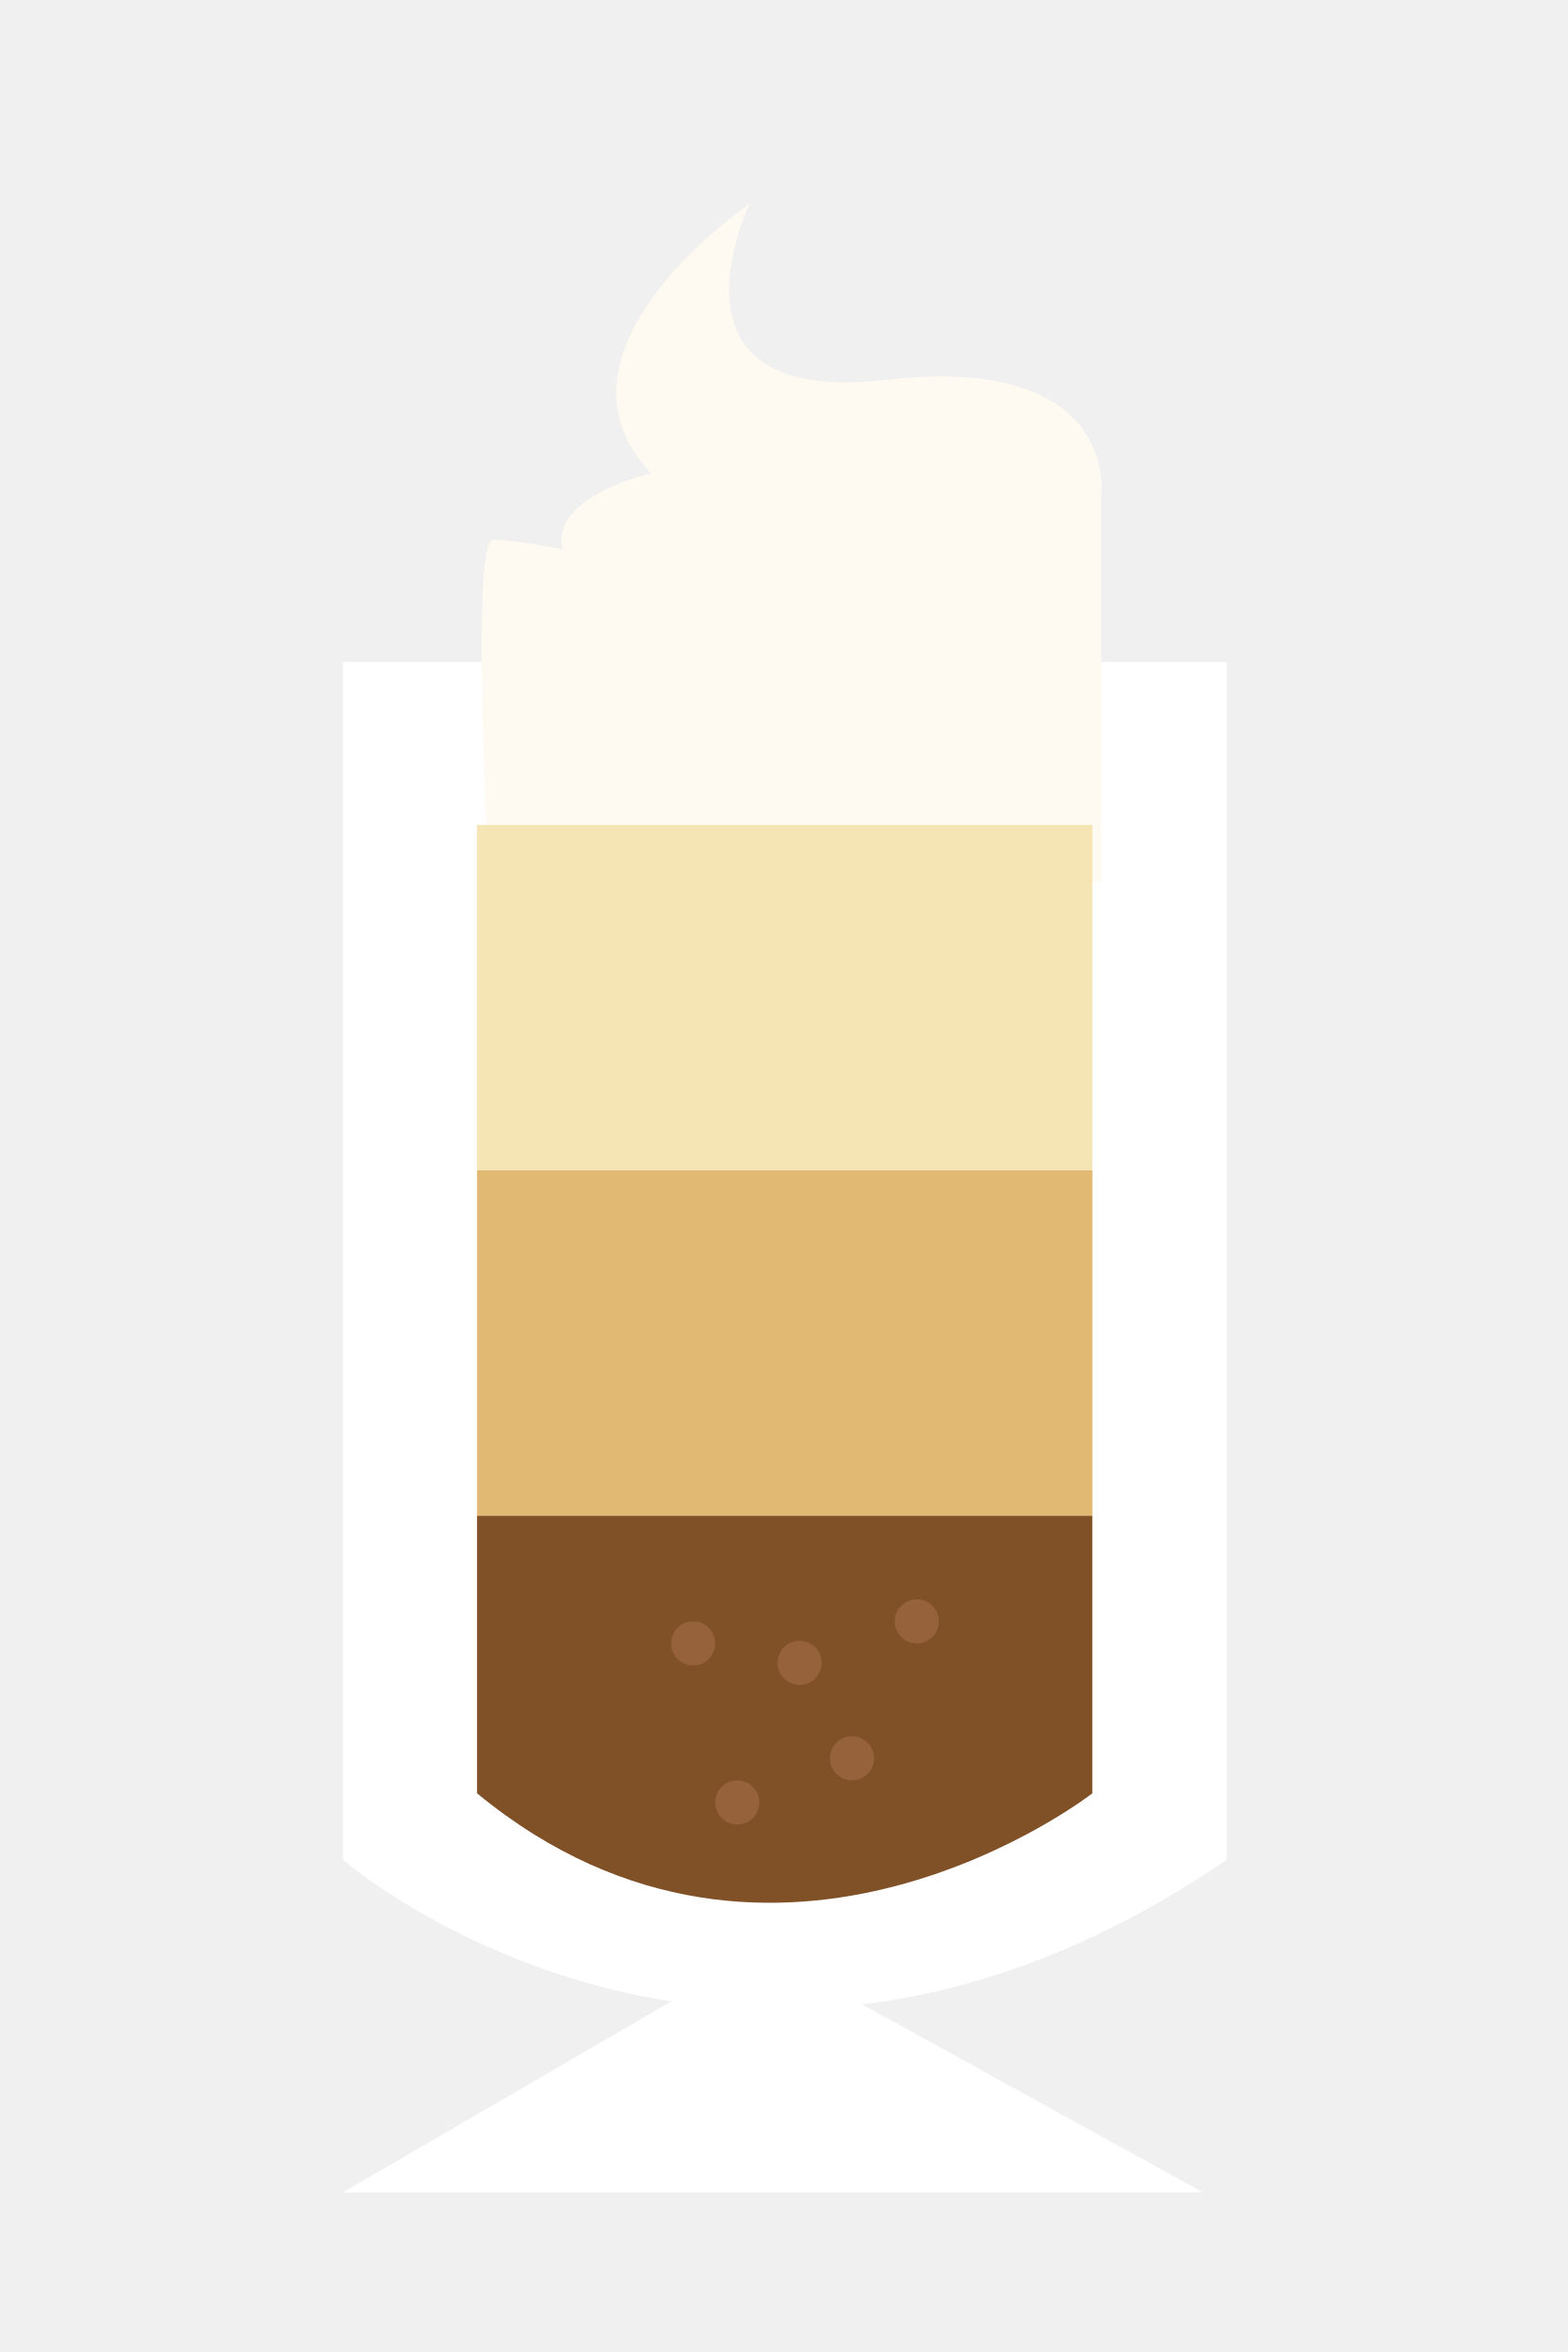
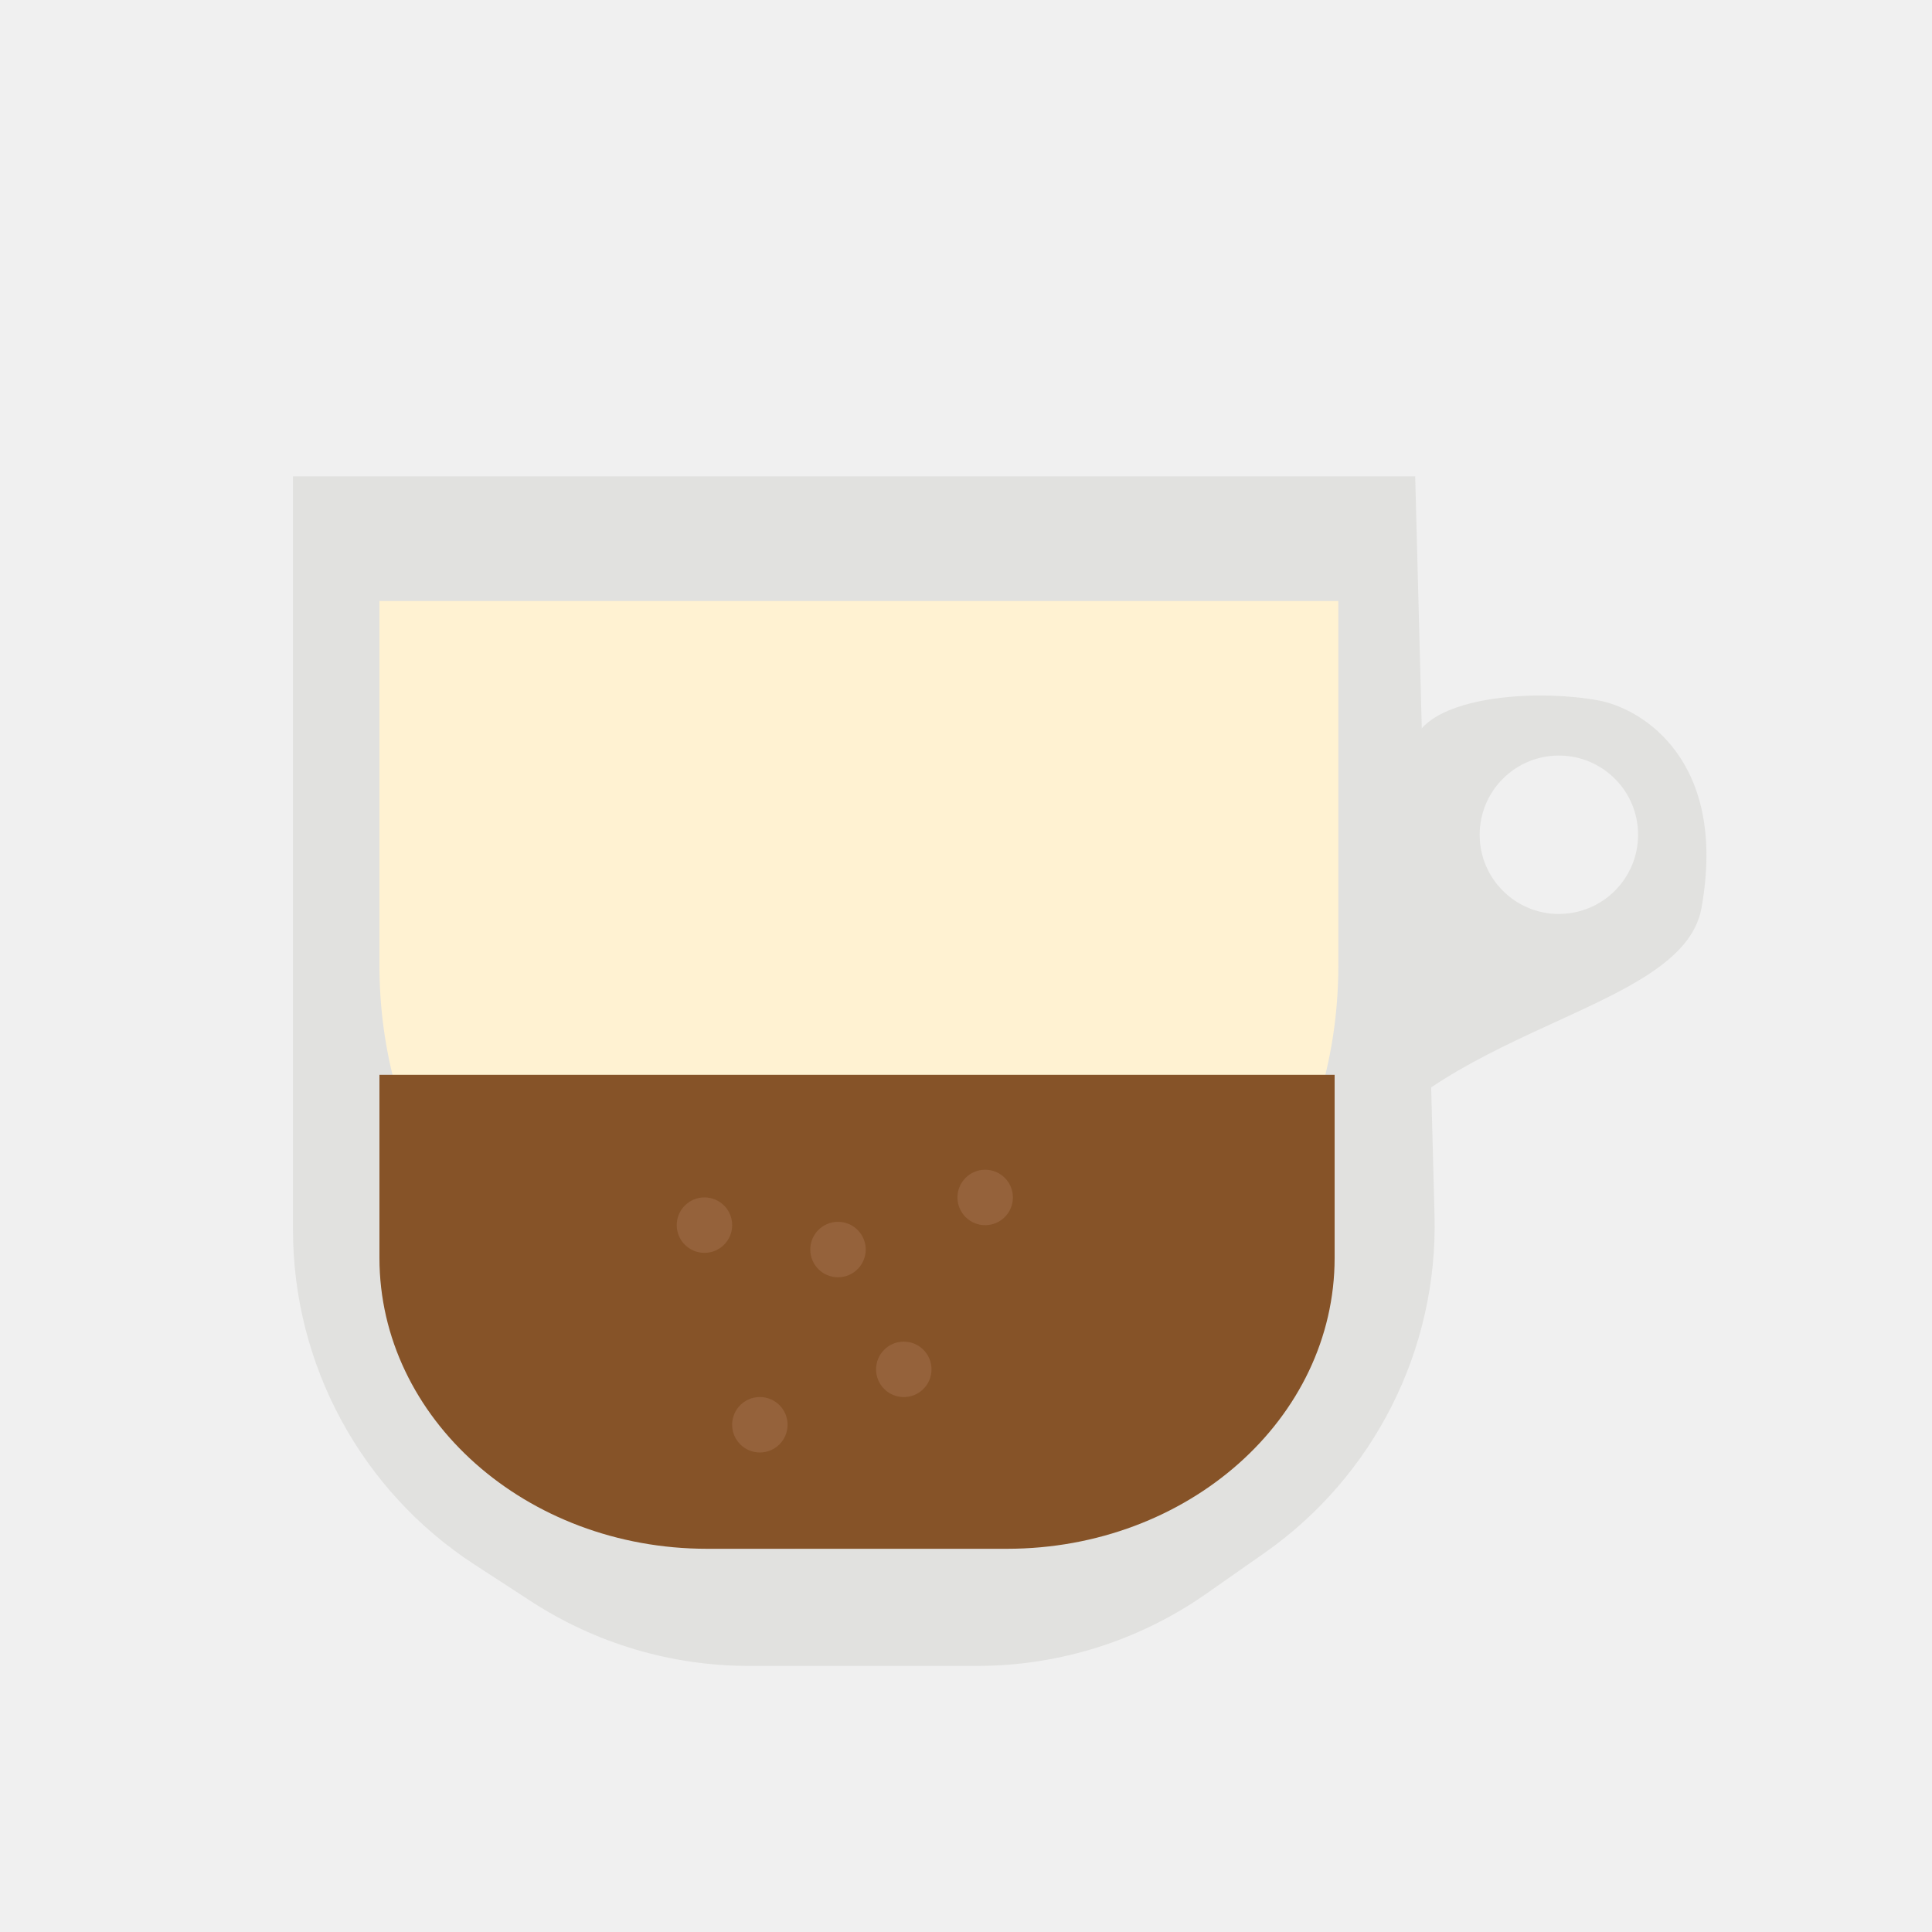
- <svg xmlns="http://www.w3.org/2000/svg" id="Layer_1" data-name="Layer 1" viewBox="0 0 400 600">
+ <svg xmlns="http://www.w3.org/2000/svg" id="Layer_1" data-name="Layer 1" viewBox="0 0 400 400">
  <defs>
-     <style>.cls-1{fill:#fff;}.cls-2{fill:#805026;}.cls-3{fill:#e1b973;}.cls-4{fill:#fffaf1;}.cls-5{fill:#95623b;}.cls-6{fill:#f5e4b4;}</style>
+     <style>.cls-1{fill:#e1e1df;}.cls-2{fill:#fff2d2;}.cls-3{fill:#865328;}.cls-4{fill:#95623b;}</style>
  </defs>
-   <path class="cls-1" d="M87.46,168.86V474.42s99.43,86.09,225.53,0V168.86Z" />
-   <polygon class="cls-1" points="175.98 507.83 87.47 559.29 306.93 559.29 220.03 511.35 175.98 507.83" />
-   <path class="cls-2" d="M121.72,386.67h157v70.81s-80.63,62.83-157,0Z" />
-   <rect class="cls-3" x="121.72" y="298.56" width="157.02" height="88.11" />
-   <path class="cls-4" d="M135.54,242H197S239,221.81,281,225V126.42s4.85-36.38-55-29.5-34.76-44.86-34.76-44.86-55,37.18-25.06,68.71c0,0-25.87,5.66-22.63,19.4,0,0-11.32-2.43-17.78-2.43s0,104.23,0,104.23Z" />
-   <circle class="cls-5" cx="176.86" cy="419.24" r="5.63" />
-   <circle class="cls-5" cx="204.01" cy="424.21" r="5.63" transform="translate(-238.33 585.15) rotate(-84.31)" />
-   <circle class="cls-5" cx="233.92" cy="413.61" r="5.63" />
-   <circle class="cls-5" cx="217.38" cy="448.55" r="5.63" />
-   <circle class="cls-5" cx="188.12" cy="459.81" r="5.63" />
-   <rect class="cls-6" x="121.72" y="210.45" width="157.02" height="88.11" />
+   <path class="cls-1" d="M60.66,98.62v156a82.69,82.69,0,0,0,37.62,69.33l11.69,7.6A82.69,82.69,0,0,0,155,344.91h47.24A82.69,82.69,0,0,0,249.7,330l12.09-8.47A82.69,82.69,0,0,0,297,251.56L293,98.62Z" />
+   <path class="cls-2" d="M78.56,124.43v75.48c0,17.22,4.58,33.91,13,47.24l29.09,46.2c10.88,17.28,27.15,27.31,44.32,27.31h27.21c17.66,0,34.34-10.6,45.2-28.74L265,245.75c7.84-13.09,12.09-29.21,12.09-45.81V124.43Z" />
+   <path class="cls-3" d="M78.56,222.53H276.32v37.9c0,33.26-30.37,60.23-67.84,60.23H146.4c-37.47,0-67.84-27-67.84-60.23Z" />
+   <circle class="cls-4" cx="145.85" cy="253.65" r="5.74" />
+   <circle class="cls-4" cx="173.51" cy="258.71" r="5.74" transform="translate(-101.14 405.71) rotate(-84.31)" />
+   <circle class="cls-4" cx="203.97" cy="247.92" r="5.74" />
+   <circle class="cls-4" cx="187.12" cy="283.51" r="5.74" />
+   <circle class="cls-4" cx="157.32" cy="294.98" r="5.74" />
+   <path class="cls-1" d="M330.87,145c-11.84-2.16-30.52-1.1-36.61,5.89-15.63,17.94-16.74,93.69-16.74,93.69,17.73-32.22,70.78-34.44,74.75-56.57C357.76,157.47,340,146.66,330.87,145Zm-8.12,44.23a16.4,16.4,0,1,1,16.4-16.4A16.4,16.4,0,0,1,322.75,189.22Z" />
</svg>
